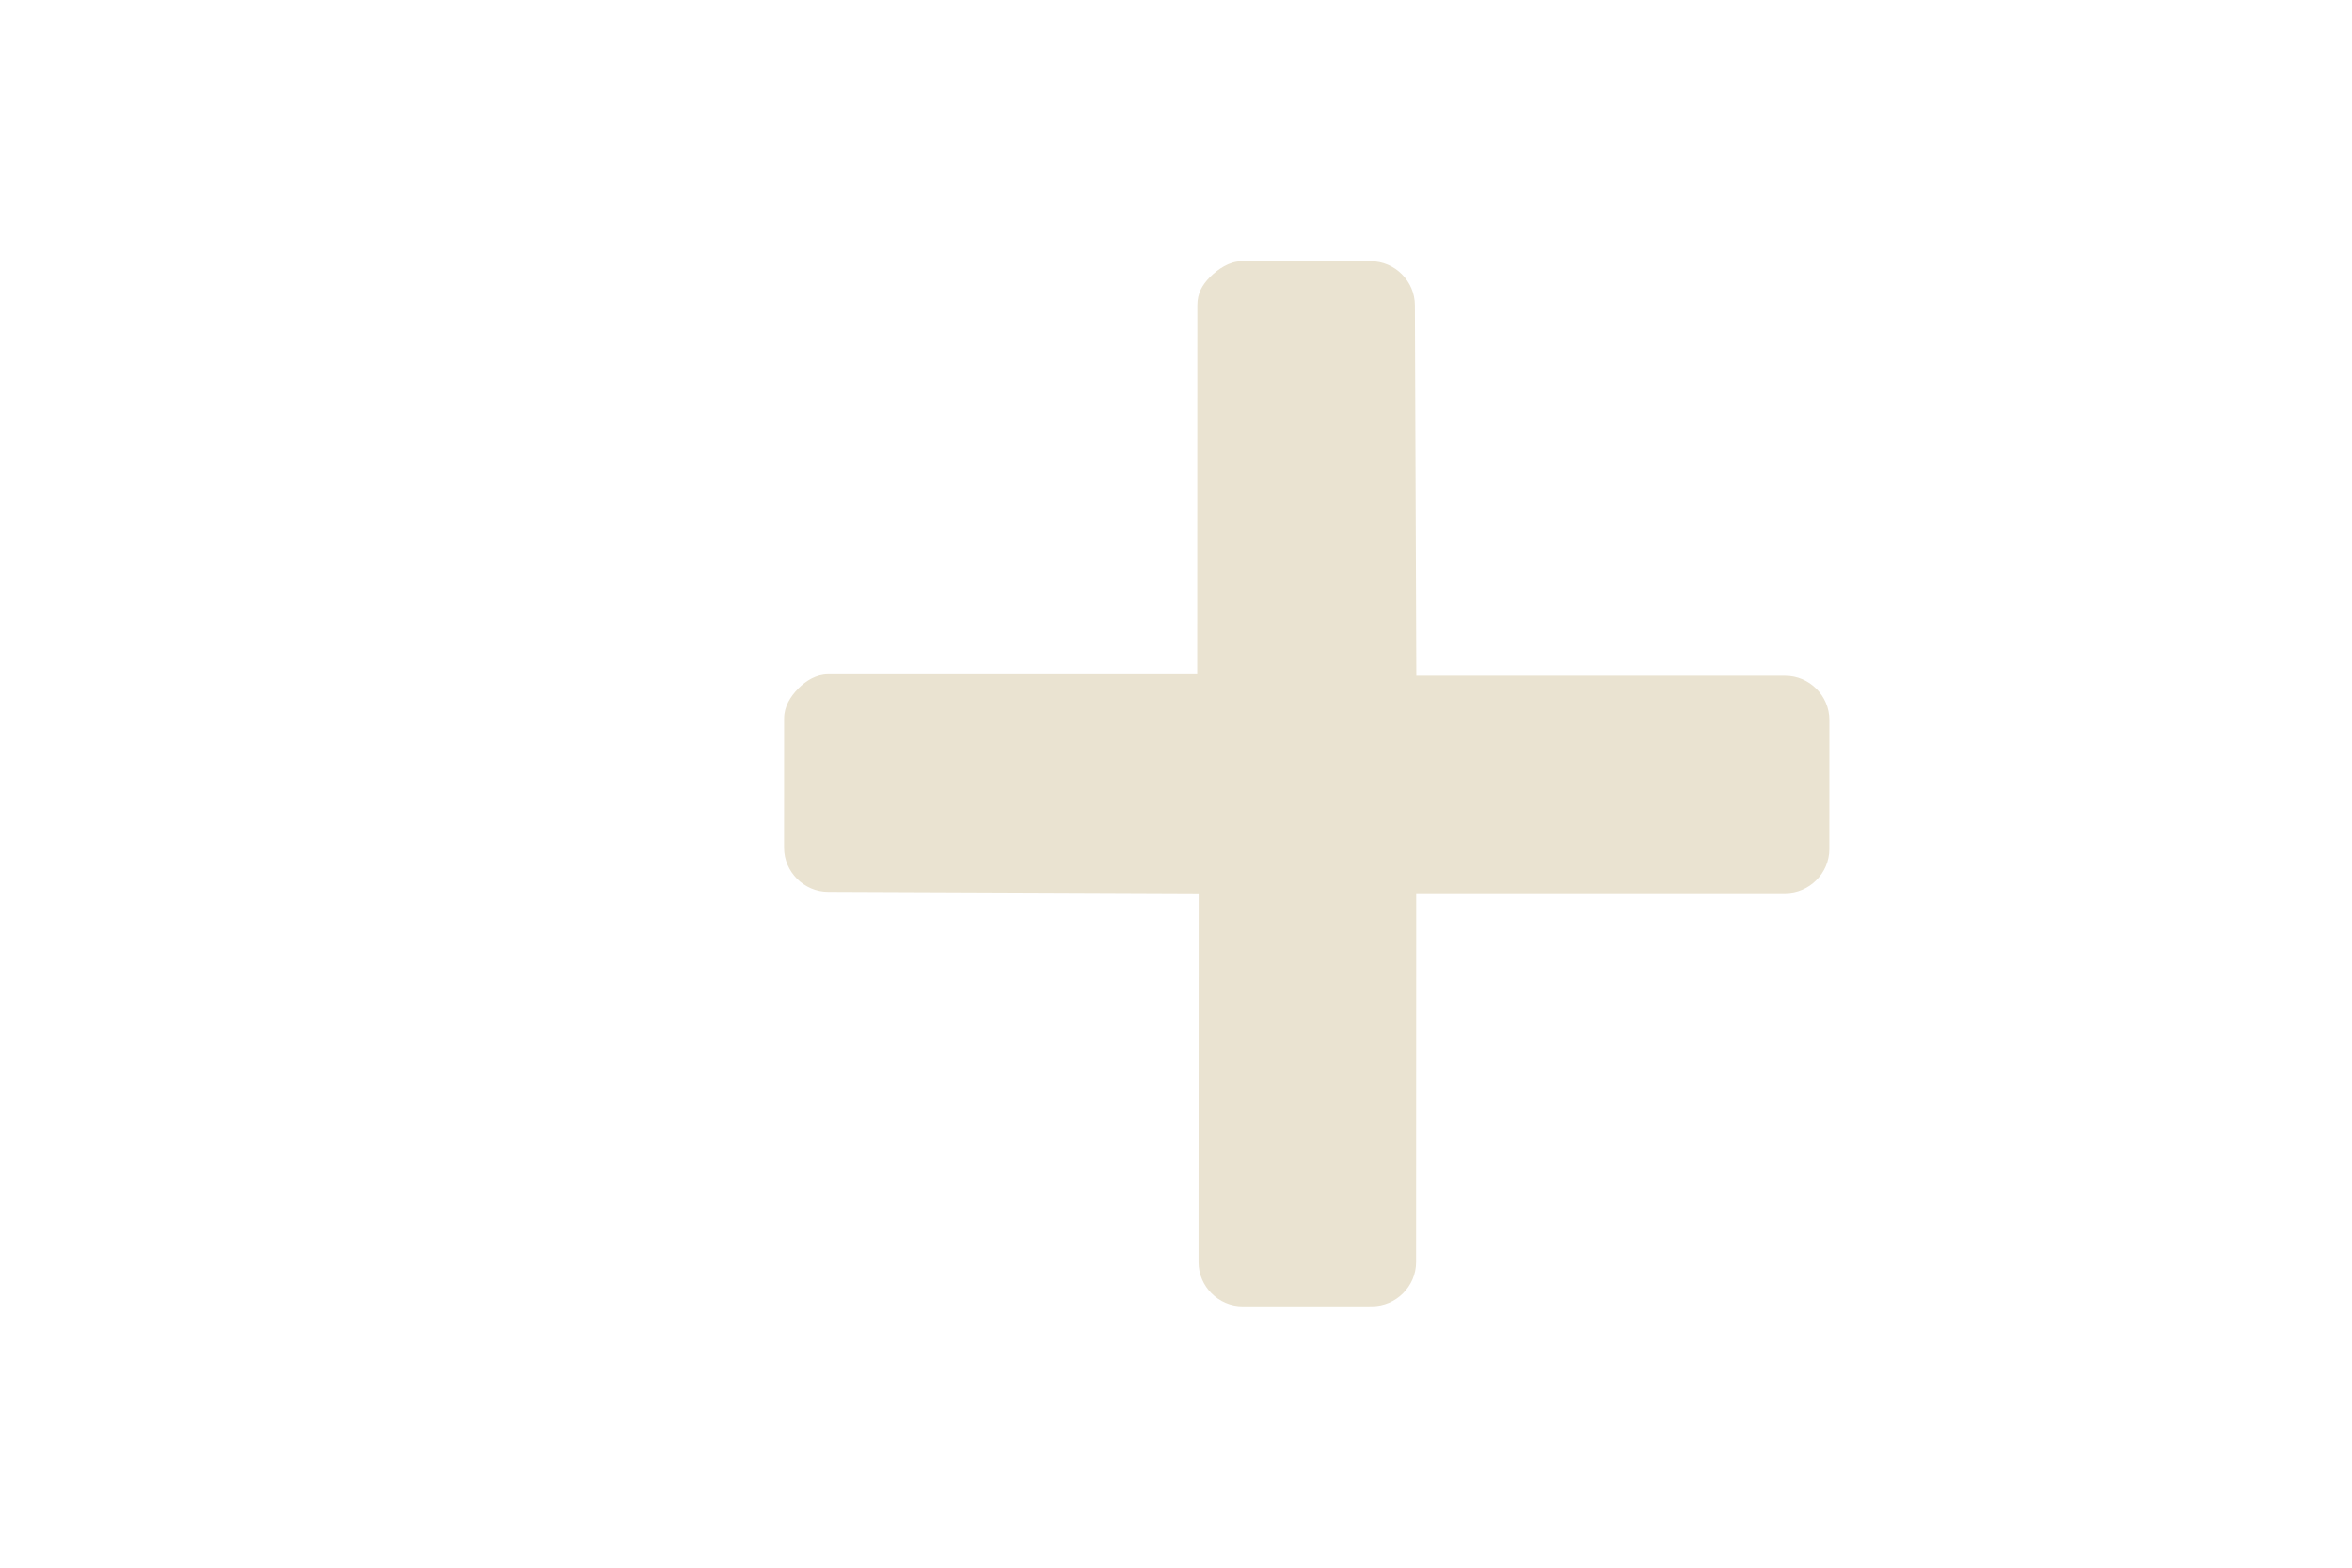
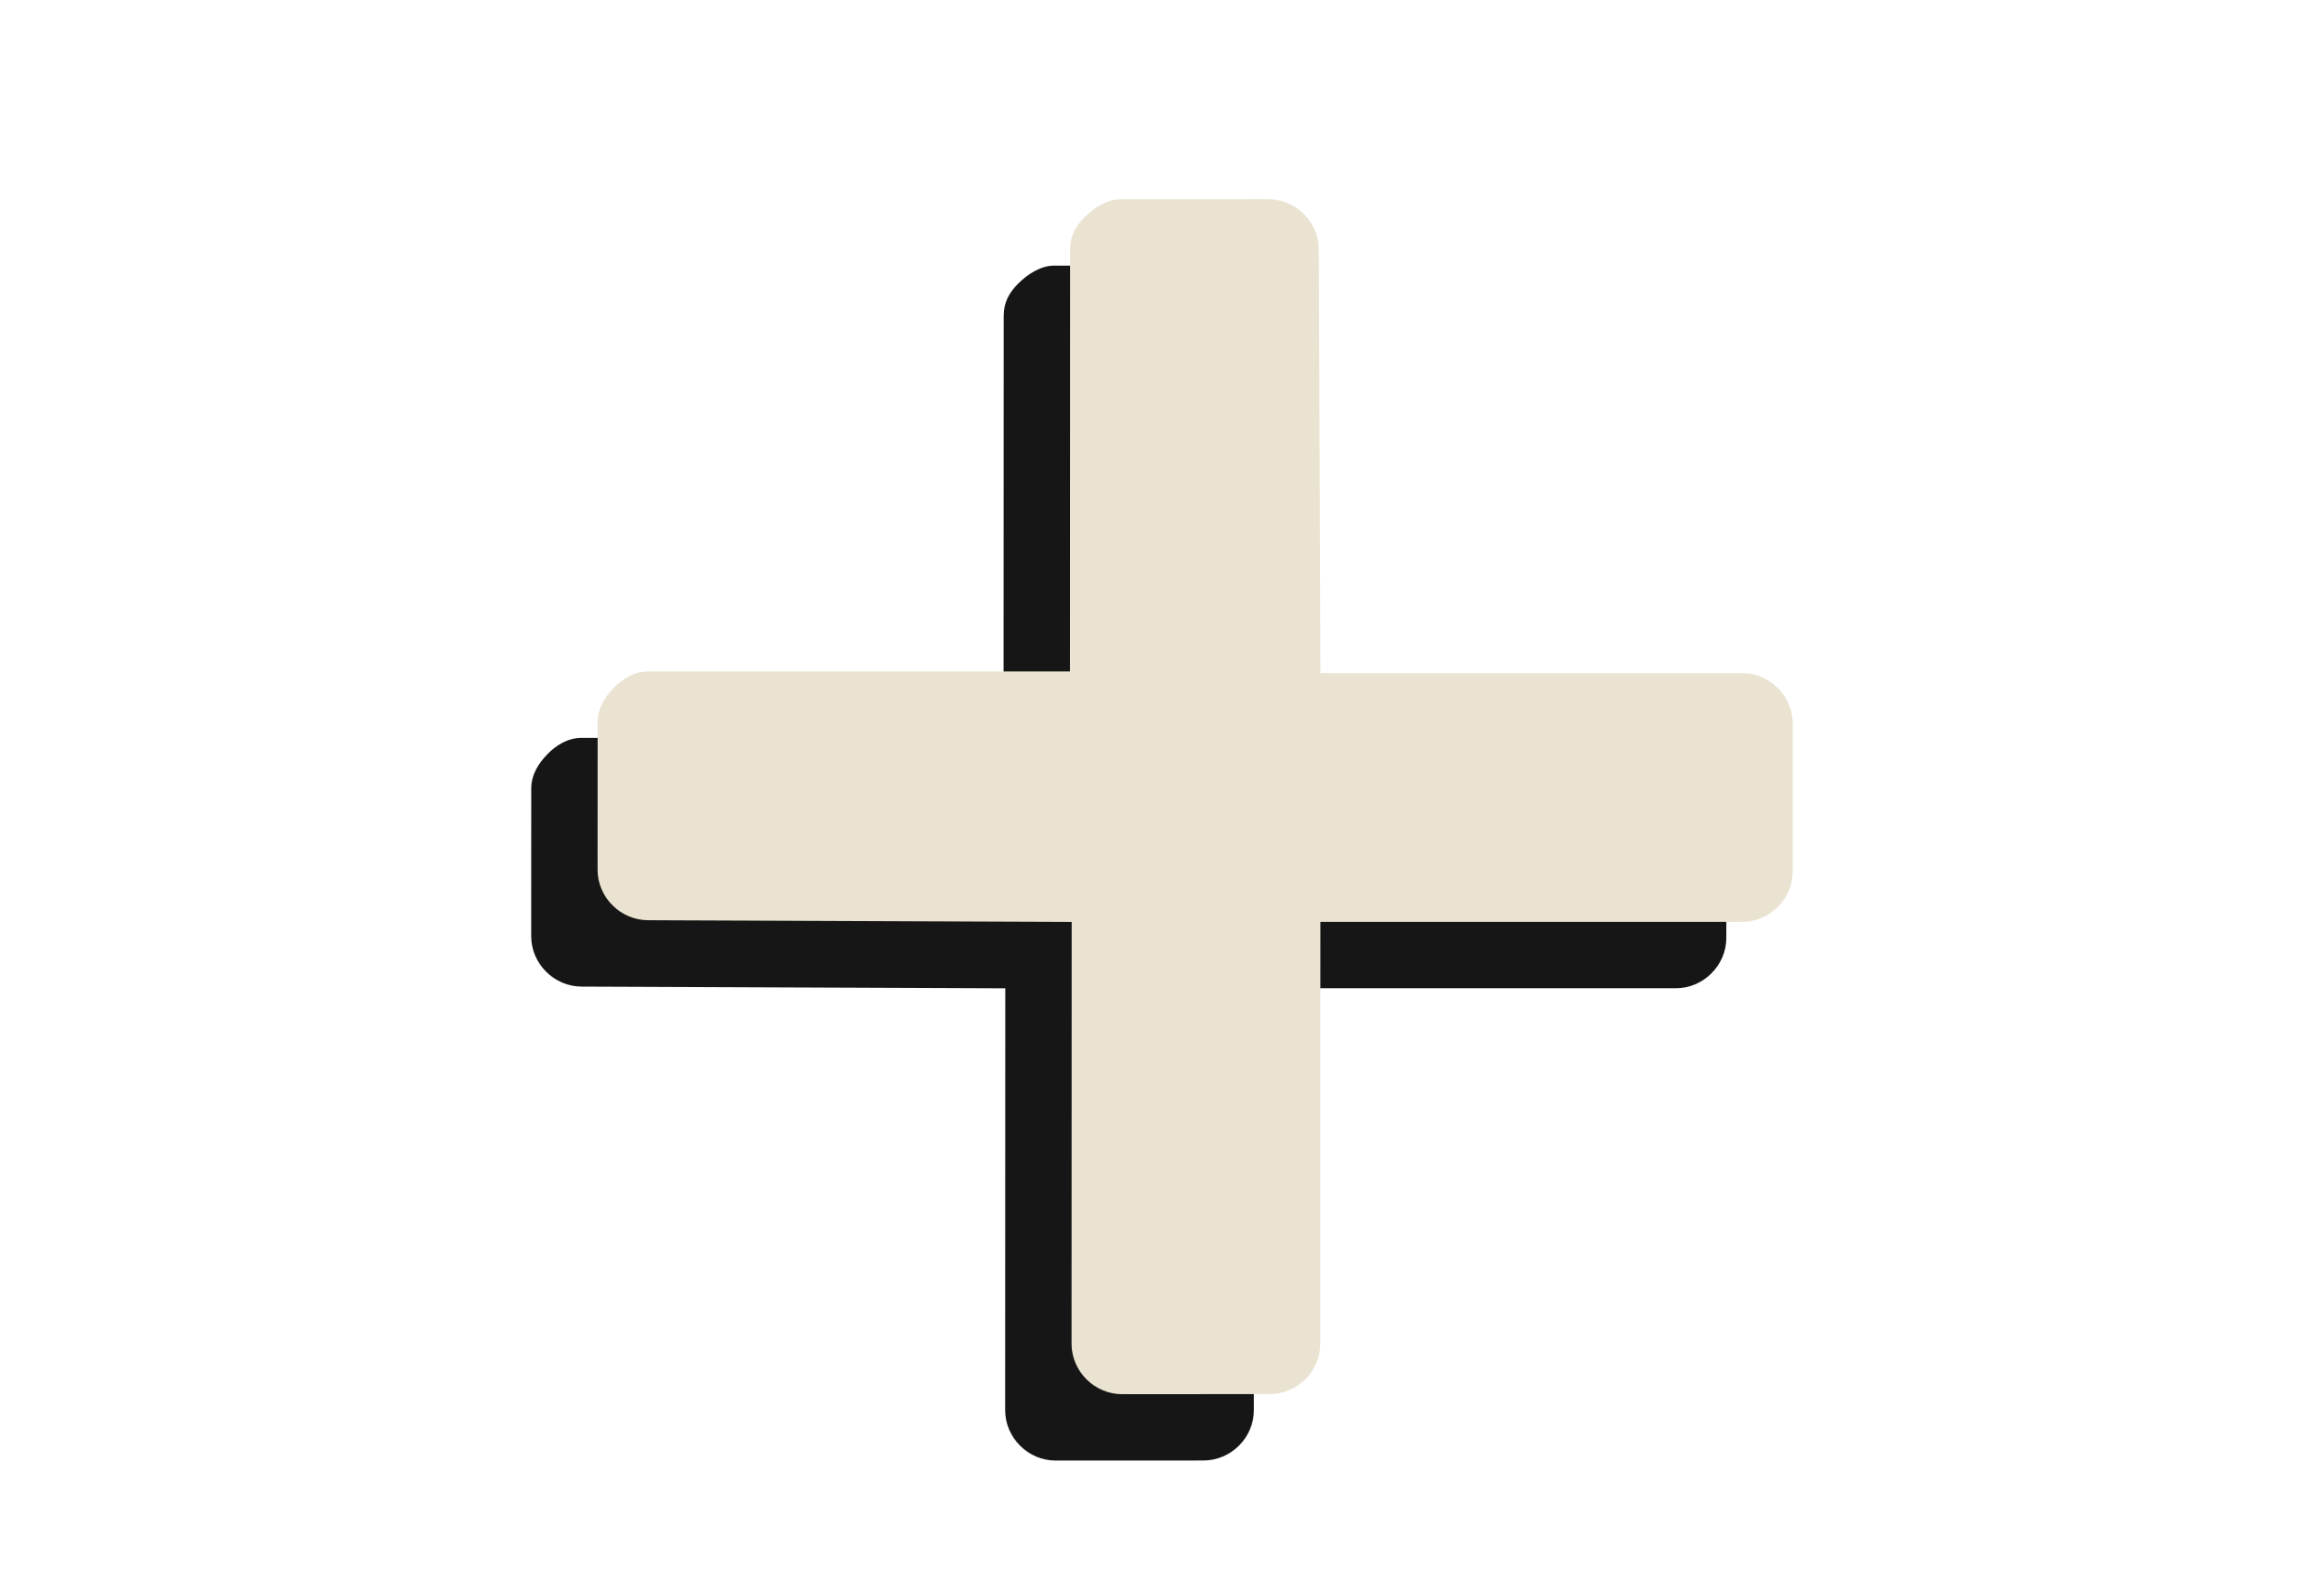
- <svg xmlns="http://www.w3.org/2000/svg" width="36" height="24" id="svg2" version="1.1">
+ <svg xmlns="http://www.w3.org/2000/svg" width="35" height="24" id="svg2" version="1.1">
  <defs id="defs4" />
  <g id="layer1" transform="translate(5.6805248e-4,-1028.344)">
-     <path style="color:#000000;fill:#eae3d1;fill-opacity:1;fill-rule:nonzero;stroke:#000000;stroke-width:0;stroke-linejoin:round;stroke-miterlimit:4;stroke-opacity:1;stroke-dasharray:none;marker:none;visibility:visible;display:inline;overflow:visible;enable-background:accumulate" d="m 12.218,1038.885 c -0.12,0.121 -0.217,0.275 -0.217,0.459 l -7.2e-4,1.979 c 3.15e-4,0.369 0.307,0.675 0.675,0.675 l 5.671,0.023 -0.002,5.647 c 1.25e-4,0.369 0.306,0.675 0.675,0.675 l 1.979,-8e-4 c 0.369,10e-5 0.676,-0.307 0.676,-0.676 l 0.002,-5.647 5.647,0 c 0.369,3e-4 0.676,-0.307 0.676,-0.676 l 7.19e-4,-1.979 c -2.25e-4,-0.369 -0.307,-0.675 -0.675,-0.675 l -5.647,0 -0.022,-5.671 c -1.25e-4,-0.369 -0.306,-0.675 -0.675,-0.675 l -1.979,7e-4 c -0.185,0 -0.362,0.121 -0.483,0.242 -0.12,0.121 -0.193,0.25 -0.193,0.434 l -0.002,5.647 -5.647,0 c -0.184,-10e-5 -0.338,0.097 -0.459,0.217 z" id="rect2987" />
+     <path style="color:#000000;display:inline;overflow:visible;visibility:visible;fill:#161616;fill-opacity:1;fill-rule:nonzero;stroke:#000000;stroke-width:0;stroke-linejoin:round;stroke-miterlimit:4;stroke-dasharray:none;stroke-opacity:1;marker:none;enable-background:accumulate" d="m 8.245,1039.703 c -0.135,0.137 -0.244,0.309 -0.245,0.516 l -8.101e-4,2.226 c 3.55e-4,0.415 0.345,0.759 0.76,0.76 l 6.38,0.026 -0.002,6.353 c 1.41e-4,0.415 0.345,0.76 0.76,0.76 l 2.226,-9e-4 c 0.415,1e-4 0.761,-0.345 0.76,-0.76 l 0.002,-6.353 6.353,0 c 0.415,3e-4 0.761,-0.346 0.76,-0.76 l 8.09e-4,-2.226 c -2.53e-4,-0.415 -0.345,-0.76 -0.76,-0.76 l -6.353,0 -0.025,-6.38 c -1.41e-4,-0.415 -0.345,-0.76 -0.76,-0.76 l -2.226,8e-4 c -0.208,0 -0.408,0.137 -0.543,0.272 -0.135,0.137 -0.217,0.281 -0.217,0.488 l -0.002,6.353 -6.353,0 c -0.207,-10e-5 -0.381,0.109 -0.516,0.245 z" id="rect2987-3" />
+     <path style="color:#000000;display:inline;overflow:visible;visibility:visible;fill:#eae3d1;fill-opacity:1;fill-rule:nonzero;stroke:#000000;stroke-width:0;stroke-linejoin:round;stroke-miterlimit:4;stroke-dasharray:none;stroke-opacity:1;marker:none;enable-background:accumulate" d="m 9.245,1038.703 c -0.135,0.137 -0.244,0.309 -0.245,0.516 l -8.1e-4,2.226 c 3.55e-4,0.415 0.345,0.759 0.76,0.76 l 6.38,0.026 -0.002,6.353 c 1.41e-4,0.415 0.345,0.76 0.76,0.76 l 2.226,-9e-4 c 0.415,10e-5 0.761,-0.345 0.76,-0.76 l 0.002,-6.353 6.353,0 c 0.415,3e-4 0.761,-0.346 0.76,-0.76 l 8.09e-4,-2.226 c -2.53e-4,-0.415 -0.345,-0.76 -0.76,-0.76 l -6.353,0 -0.025,-6.38 c -1.41e-4,-0.415 -0.345,-0.76 -0.76,-0.76 l -2.226,8e-4 c -0.208,0 -0.408,0.137 -0.543,0.272 -0.135,0.137 -0.217,0.281 -0.217,0.488 l -0.002,6.353 -6.353,0 c -0.207,-10e-5 -0.381,0.109 -0.516,0.245 z" id="rect2987" />
  </g>
</svg>
